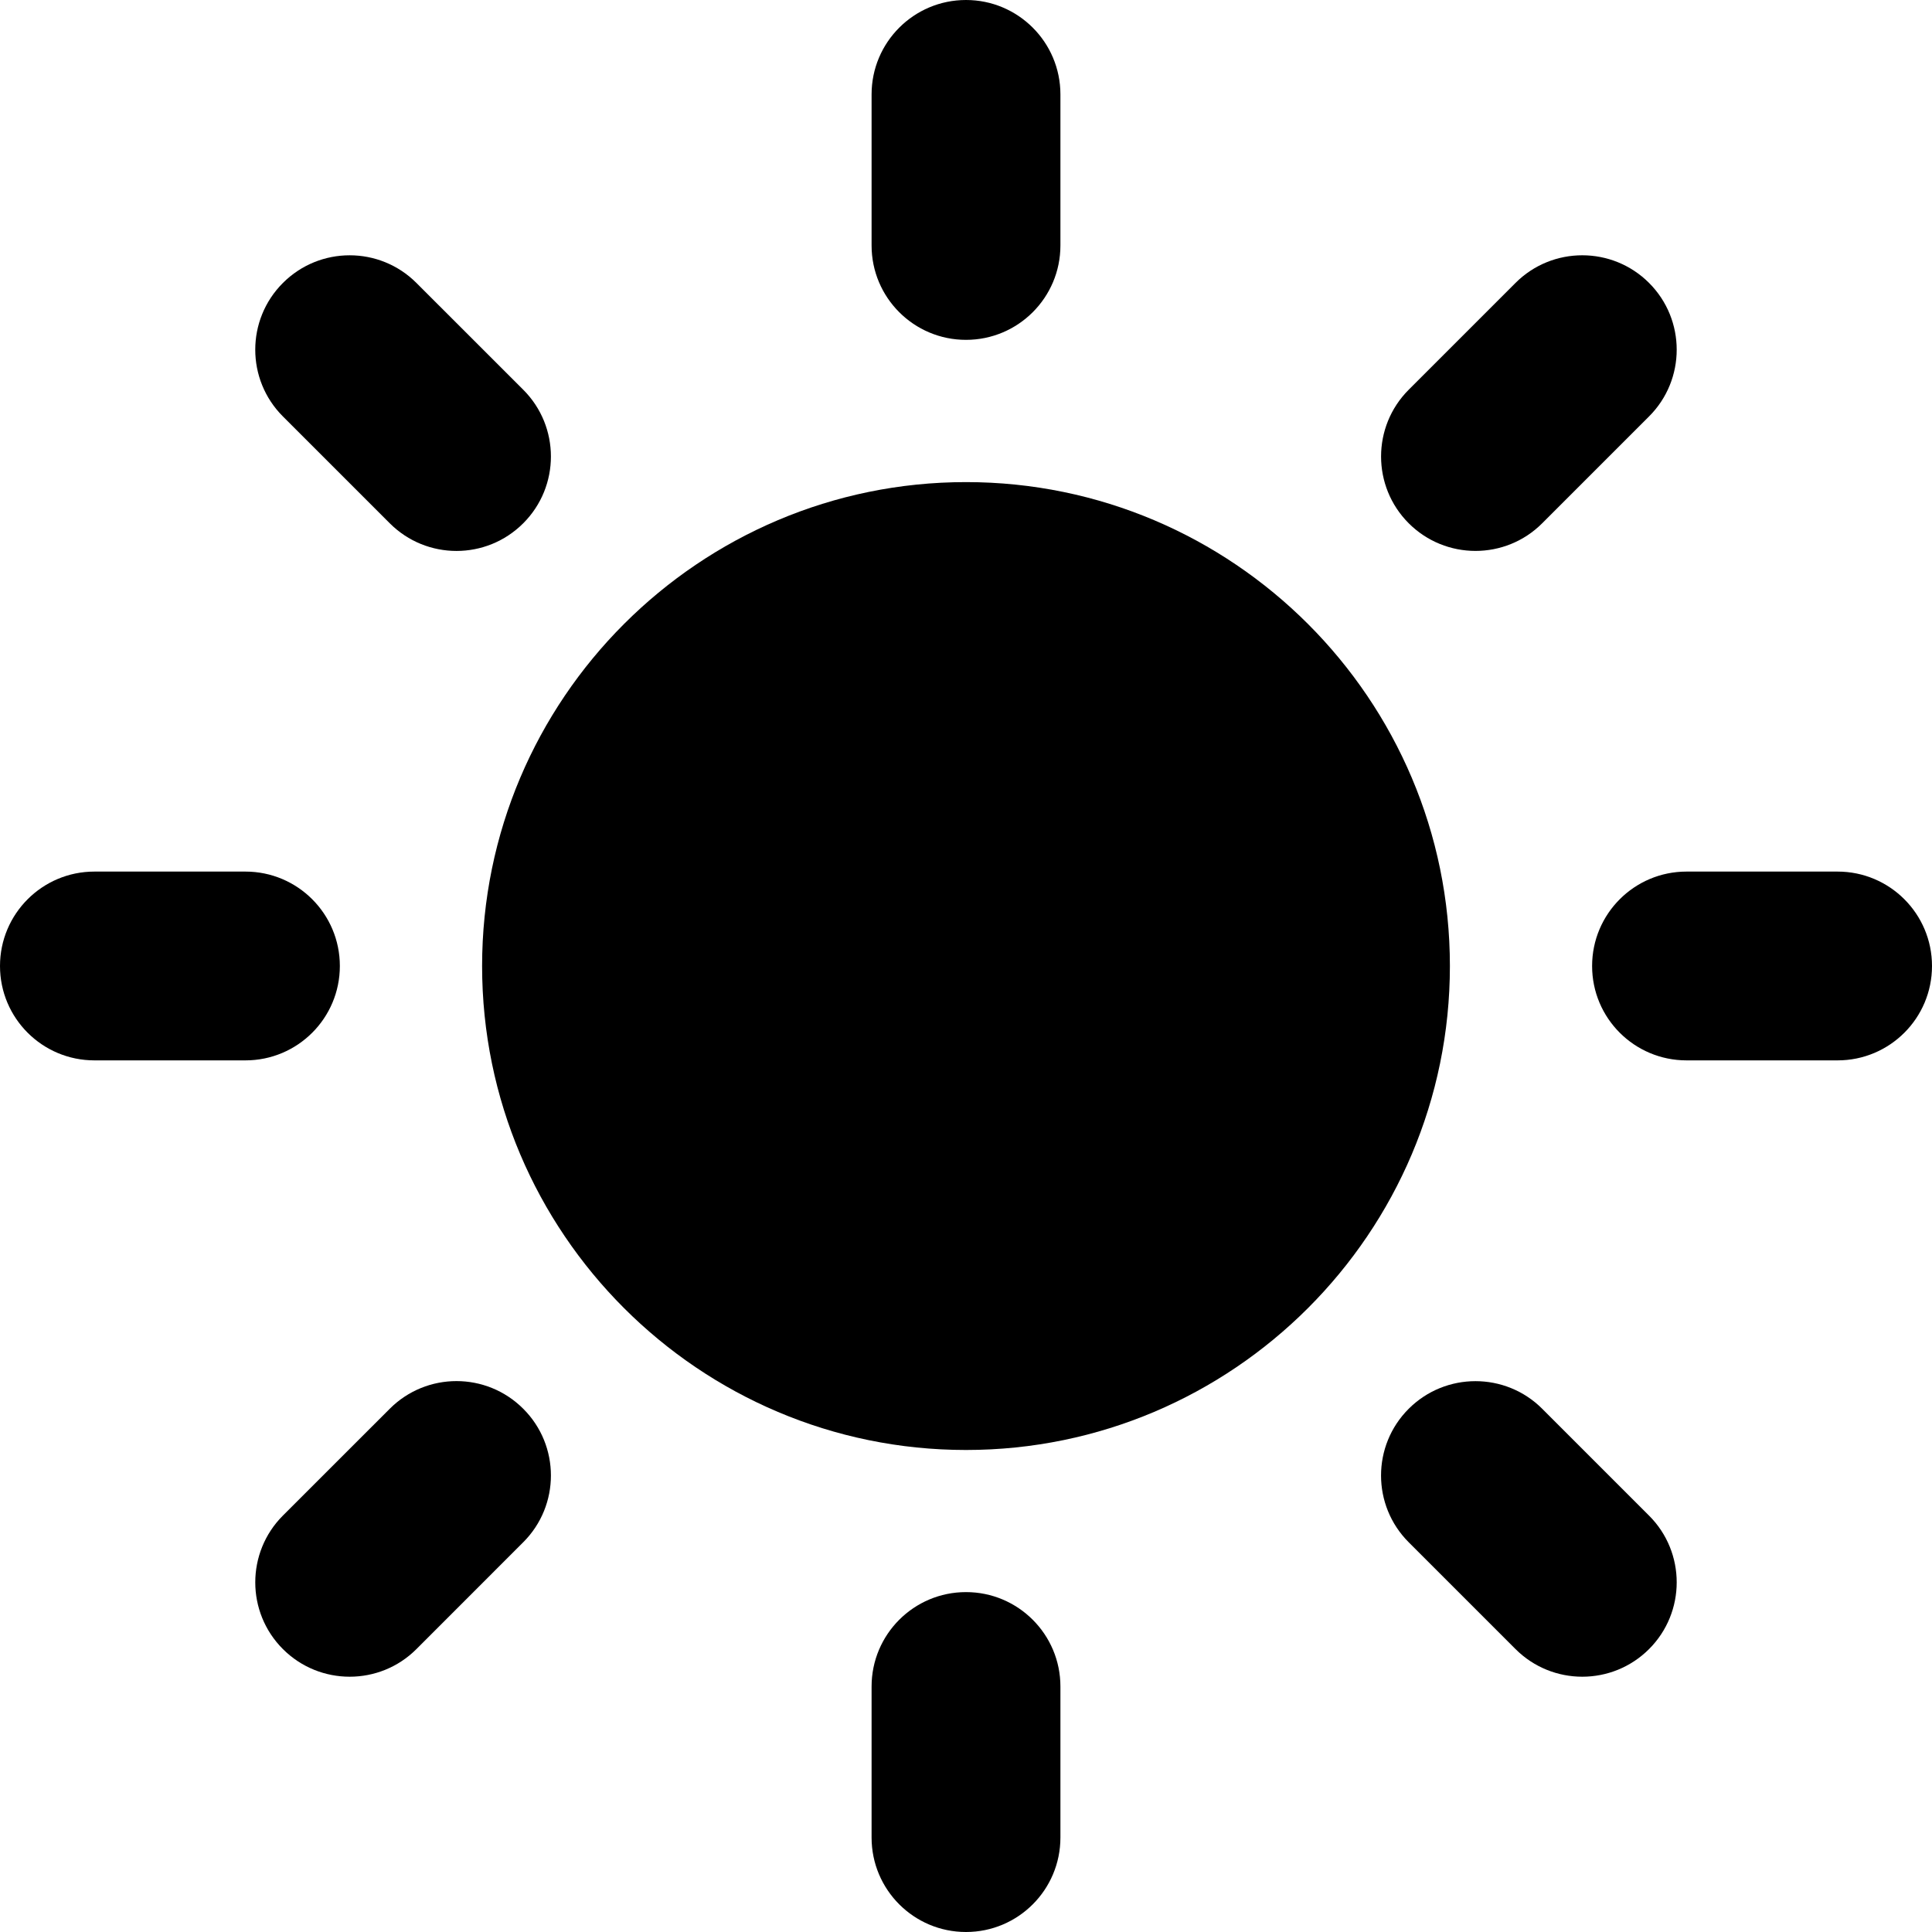
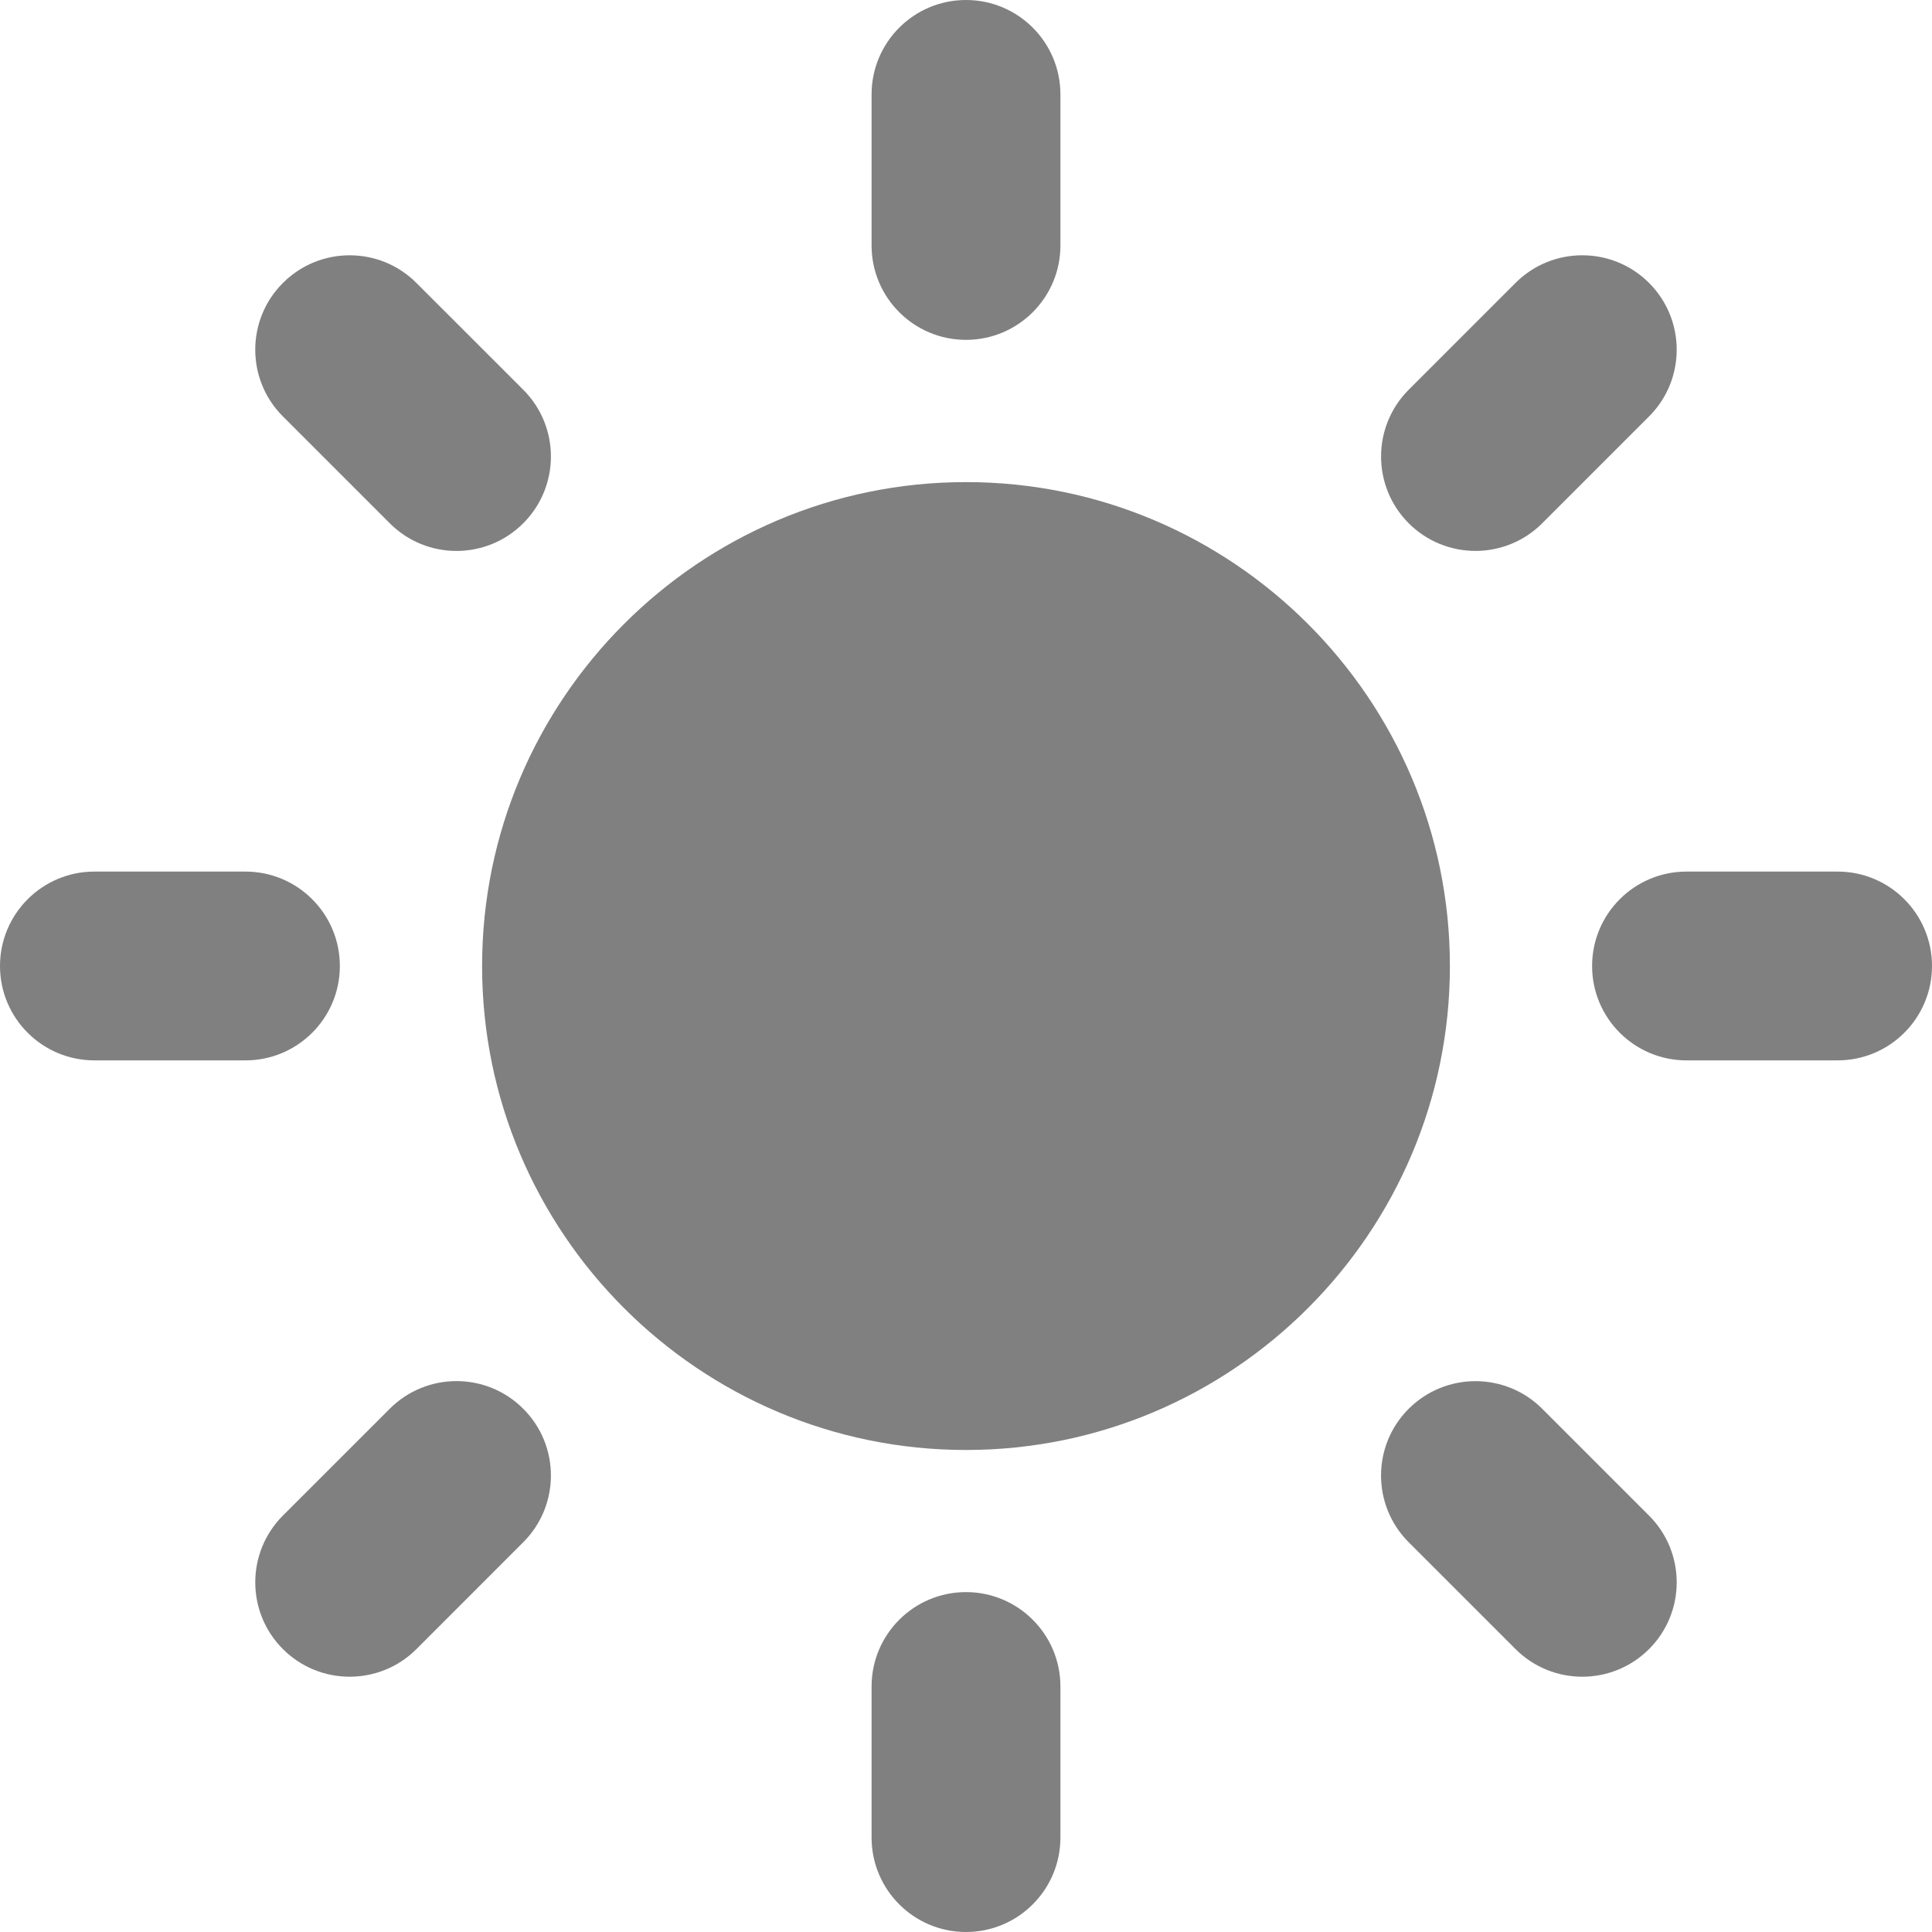
<svg xmlns="http://www.w3.org/2000/svg" version="1.1" id="Capa_1" x="0px" y="0px" width="45.16px" height="45.16px" viewBox="0 0 45.16 45.16" style="enable-background:new 0 0 45.16 45.16;" xml:space="preserve">
+   <style>
+ 		svg {
+ 			fill: grey;
+ 		}
+ 	</style>
  <g>
    <g>
      <path d="M22.58,11.269c-6.237,0-11.311,5.075-11.311,11.312s5.074,11.312,11.311,11.312c6.236,0,11.311-5.074,11.311-11.312    S28.816,11.269,22.58,11.269z" />
      <g>
        <g>
          <path d="M22.58,7.944c-1.219,0-2.207-0.988-2.207-2.206V2.207C20.373,0.988,21.361,0,22.58,0c1.219,0,2.207,0.988,2.207,2.207      v3.531C24.787,6.956,23.798,7.944,22.58,7.944z" />
        </g>
        <g>
          <path d="M22.58,37.215c-1.219,0-2.207,0.988-2.207,2.207v3.53c0,1.22,0.988,2.208,2.207,2.208c1.219,0,2.207-0.988,2.207-2.208      v-3.53C24.787,38.203,23.798,37.215,22.58,37.215z" />
        </g>
        <g>
          <path d="M32.928,12.231c-0.861-0.862-0.861-2.259,0-3.121l2.497-2.497c0.861-0.861,2.259-0.861,3.121,0      c0.862,0.862,0.862,2.26,0,3.121l-2.497,2.497C35.188,13.093,33.791,13.093,32.928,12.231z" />
        </g>
        <g>
          <path d="M12.231,32.93c-0.862-0.863-2.259-0.863-3.121,0l-2.497,2.496c-0.861,0.861-0.862,2.26,0,3.121      c0.862,0.861,2.26,0.861,3.121,0l2.497-2.498C13.093,35.188,13.093,33.79,12.231,32.93z" />
        </g>
        <g>
          <path d="M37.215,22.58c0-1.219,0.988-2.207,2.207-2.207h3.531c1.219,0,2.207,0.988,2.207,2.207c0,1.219-0.988,2.206-2.207,2.206      h-3.531C38.203,24.786,37.215,23.799,37.215,22.58z" />
        </g>
        <g>
          <path d="M7.944,22.58c0-1.219-0.988-2.207-2.207-2.207h-3.53C0.988,20.373,0,21.361,0,22.58c0,1.219,0.988,2.206,2.207,2.206      h3.531C6.956,24.786,7.944,23.799,7.944,22.58z" />
        </g>
        <g>
          <path d="M32.928,32.93c0.862-0.861,2.26-0.861,3.121,0l2.497,2.497c0.862,0.86,0.862,2.259,0,3.12s-2.259,0.861-3.121,0      l-2.497-2.497C32.066,35.188,32.066,33.791,32.928,32.93z" />
        </g>
        <g>
          <path d="M12.231,12.231c0.862-0.862,0.862-2.259,0-3.121L9.734,6.614c-0.862-0.862-2.259-0.862-3.121,0      c-0.862,0.861-0.862,2.259,0,3.12l2.497,2.497C9.972,13.094,11.369,13.094,12.231,12.231z" />
        </g>
      </g>
    </g>
  </g>
  <g>
</g>
  <g>
</g>
  <g>
</g>
  <g>
</g>
  <g>
</g>
  <g>
</g>
  <g>
</g>
  <g>
</g>
  <g>
</g>
  <g>
</g>
  <g>
</g>
  <g>
</g>
  <g>
</g>
  <g>
</g>
  <g>
</g>
</svg>
